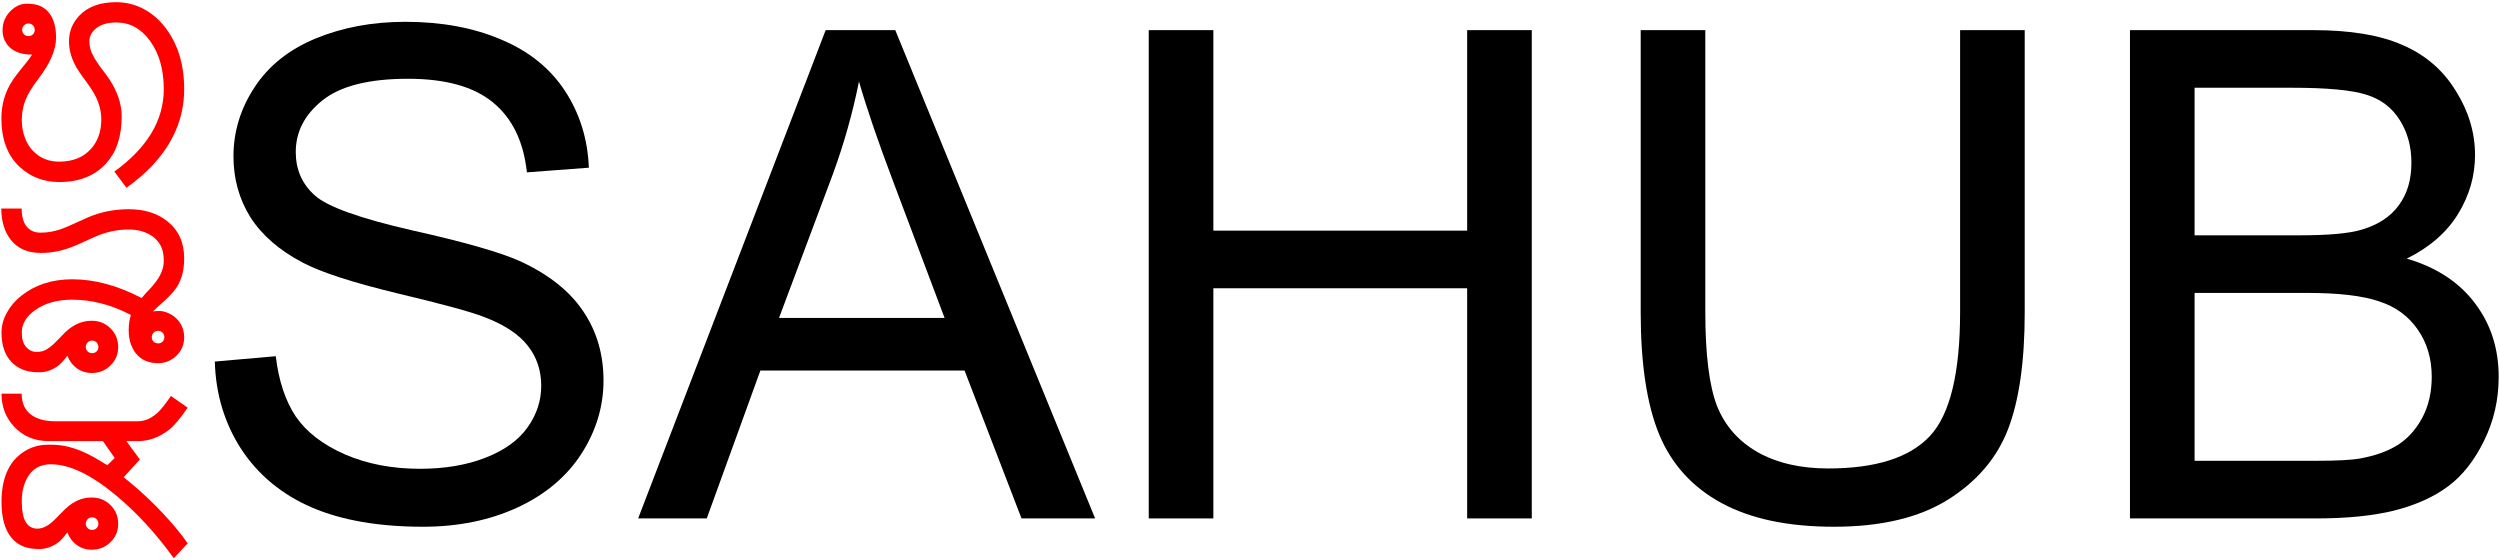
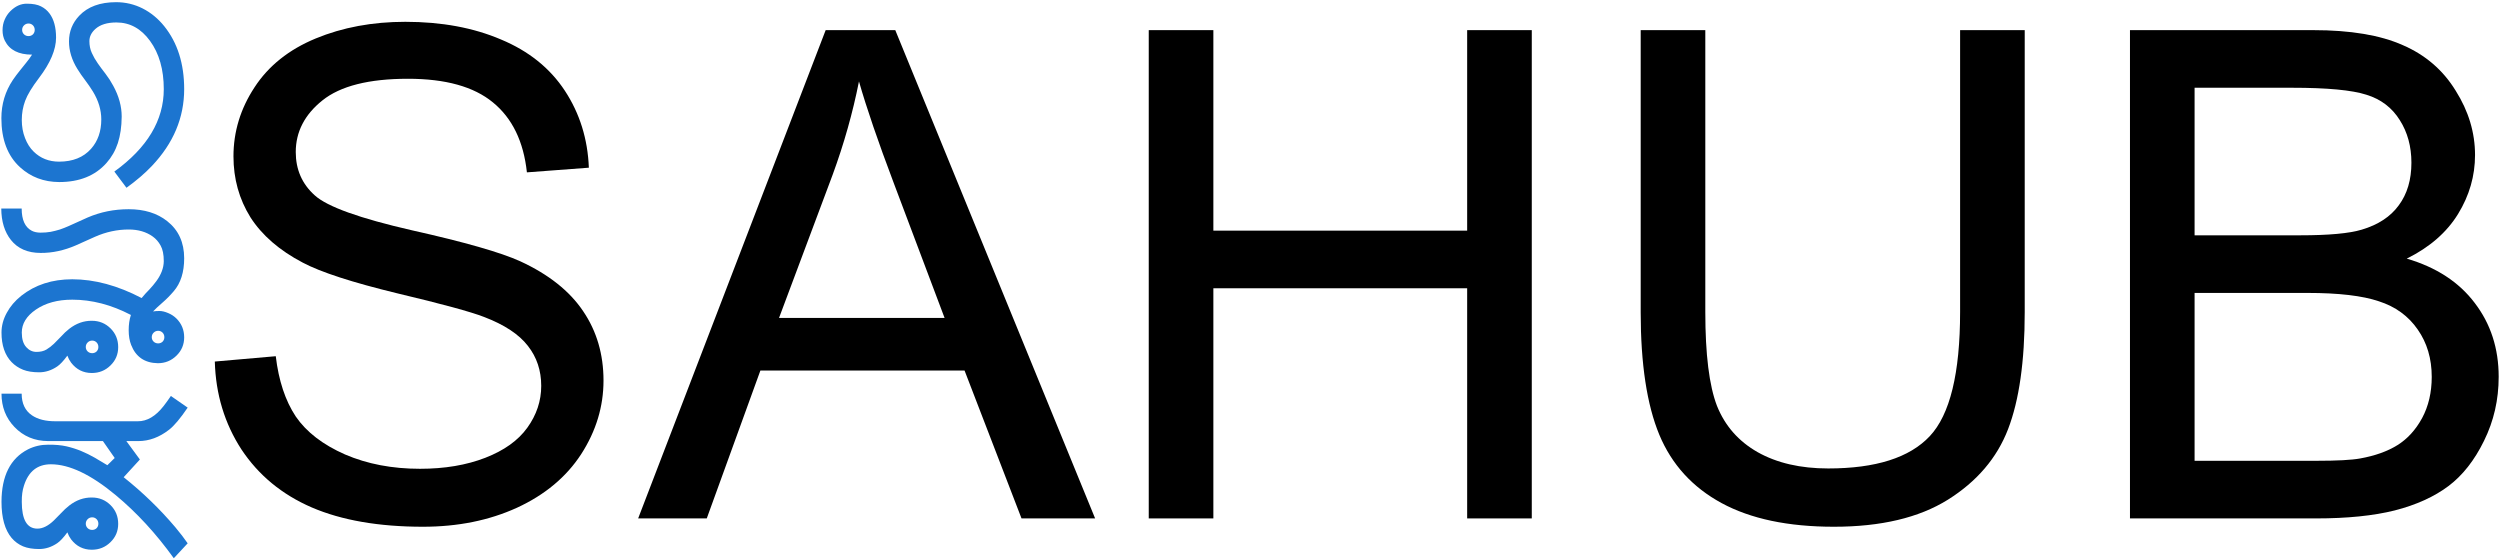
<svg xmlns="http://www.w3.org/2000/svg" width="733" height="164" viewBox="0 0 733 164" fill="none">
  <path d="M62.984 106.004L80.856 104.441C81.702 111.603 83.655 117.495 86.715 122.117C89.84 126.674 94.658 130.385 101.168 133.25C107.678 136.049 115.003 137.449 123.141 137.449C130.367 137.449 136.747 136.375 142.281 134.227C147.815 132.078 151.917 129.148 154.586 125.438C157.32 121.661 158.688 117.56 158.688 113.133C158.688 108.641 157.385 104.734 154.781 101.414C152.177 98.029 147.88 95.197 141.891 92.918C138.049 91.421 129.553 89.109 116.402 85.984C103.251 82.794 94.039 79.799 88.766 77C81.93 73.419 76.819 68.992 73.434 63.719C70.113 58.38 68.453 52.423 68.453 45.848C68.453 38.621 70.504 31.883 74.606 25.633C78.707 19.318 84.697 14.533 92.574 11.277C100.452 8.022 109.208 6.395 118.844 6.395C129.456 6.395 138.798 8.12 146.871 11.57C155.009 14.956 161.259 19.969 165.621 26.609C169.983 33.25 172.327 40.77 172.652 49.168L154.488 50.535C153.512 41.486 150.191 34.65 144.527 30.027C138.928 25.405 130.628 23.094 119.625 23.094C108.167 23.094 99.801 25.21 94.527 29.441C89.319 33.608 86.715 38.654 86.715 44.578C86.715 49.721 88.57 53.953 92.281 57.273C95.927 60.594 105.432 64.012 120.797 67.527C136.227 70.978 146.806 74.005 152.535 76.609C160.868 80.451 167.021 85.333 170.992 91.258C174.964 97.117 176.949 103.888 176.949 111.57C176.949 119.188 174.768 126.382 170.406 133.152C166.044 139.858 159.762 145.099 151.559 148.875C143.421 152.586 134.241 154.441 124.02 154.441C111.064 154.441 100.191 152.553 91.402 148.777C82.678 145.001 75.81 139.337 70.797 131.785C65.849 124.168 63.245 115.574 62.984 106.004Z" fill="black" />
  <path d="M187.105 152L242.086 8.836H262.496L321.09 152H299.508L282.809 108.641H222.945L207.223 152H187.105ZM228.414 93.211H276.949L262.008 53.562C257.451 41.518 254.065 31.622 251.852 23.875C250.029 33.055 247.457 42.169 244.137 51.219L228.414 93.211Z" fill="black" />
  <path d="M336.812 152V8.836H355.758V67.625H430.172V8.836H449.117V152H430.172V84.519H355.758V152H336.812Z" fill="black" />
  <path d="M574.703 8.836H593.648V91.551C593.648 105.939 592.021 117.365 588.766 125.828C585.51 134.292 579.618 141.193 571.09 146.531C562.626 151.805 551.493 154.441 537.691 154.441C524.28 154.441 513.31 152.13 504.781 147.508C496.253 142.885 490.165 136.212 486.52 127.488C482.874 118.699 481.051 106.72 481.051 91.551V8.836H499.996V91.453C499.996 103.888 501.135 113.068 503.414 118.992C505.758 124.852 509.729 129.376 515.328 132.566C520.992 135.757 527.893 137.352 536.031 137.352C549.964 137.352 559.892 134.194 565.816 127.879C571.741 121.564 574.703 109.422 574.703 91.453V8.836Z" fill="black" />
  <path d="M624.508 152V8.836H678.219C689.156 8.836 697.913 10.301 704.488 13.23C711.129 16.095 716.305 20.555 720.016 26.609C723.792 32.599 725.68 38.882 725.68 45.457C725.68 51.577 724.02 57.339 720.699 62.742C717.379 68.146 712.366 72.508 705.66 75.828C714.319 78.367 720.96 82.697 725.582 88.816C730.27 94.936 732.613 102.163 732.613 110.496C732.613 117.202 731.181 123.452 728.316 129.246C725.517 134.975 722.034 139.402 717.867 142.527C713.701 145.652 708.46 148.029 702.145 149.656C695.895 151.219 688.212 152 679.098 152H624.508ZM643.453 68.992H674.41C682.809 68.992 688.831 68.439 692.477 67.332C697.294 65.9 700.908 63.523 703.316 60.203C705.79 56.883 707.027 52.716 707.027 47.703C707.027 42.95 705.888 38.784 703.609 35.203C701.331 31.557 698.076 29.083 693.844 27.781C689.612 26.414 682.353 25.73 672.066 25.73H643.453V68.992ZM643.453 135.105H679.098C685.217 135.105 689.514 134.878 691.988 134.422C696.35 133.641 699.996 132.339 702.926 130.516C705.855 128.693 708.264 126.056 710.152 122.605C712.04 119.09 712.984 115.053 712.984 110.496C712.984 105.158 711.617 100.535 708.883 96.629C706.148 92.658 702.34 89.891 697.457 88.328C692.639 86.701 685.673 85.887 676.559 85.887H643.453V135.105Z" fill="black" />
-   <path d="M6.388 147.133C6.388 152.374 7.914 154.994 10.968 154.994C12.517 154.994 14.124 154.197 15.787 152.602C16.494 151.918 17.211 151.189 17.94 150.414C18.647 149.639 19.433 148.91 20.299 148.227C22.35 146.632 24.56 145.845 26.93 145.868C29.094 145.868 30.929 146.62 32.433 148.124C33.914 149.605 34.654 151.428 34.654 153.593C34.654 155.712 33.902 157.501 32.398 158.959C30.895 160.44 29.072 161.181 26.93 161.181C24.423 161.181 22.395 160.167 20.846 158.139C20.39 157.523 20.025 156.84 19.752 156.088C18.613 157.637 17.621 158.697 16.778 159.267C15.092 160.406 13.326 160.976 11.48 160.976C9.612 160.976 8.04 160.714 6.764 160.189C5.465 159.643 4.348 158.822 3.414 157.729C1.432 155.382 0.44 151.85 0.44 147.133C0.463 139.522 3.049 134.395 8.199 131.752C10.022 130.84 11.982 130.385 14.078 130.385C16.174 130.362 17.975 130.521 19.479 130.863C20.96 131.205 22.395 131.661 23.785 132.23C25.152 132.8 26.474 133.45 27.75 134.179L31.476 136.4L33.629 134.281L30.177 129.325H14.112C10.148 129.302 6.855 127.924 4.234 125.189C1.705 122.546 0.44 119.288 0.44 115.414H6.354C6.354 118.285 7.356 120.404 9.361 121.771C11.093 122.956 13.429 123.537 16.368 123.515H40.397C43.108 123.537 45.637 122.045 47.984 119.037C48.691 118.126 49.397 117.146 50.103 116.098L55.025 119.516C52.861 122.706 51.038 124.87 49.557 126.01C46.708 128.22 43.712 129.325 40.567 129.325H37.047L41.012 134.726L36.261 139.921C41.843 144.364 46.891 149.252 51.402 154.584C52.815 156.27 54.023 157.842 55.025 159.301L50.958 163.676C45.785 156.475 40.1 150.3 33.902 145.15C26.656 139.135 20.333 136.127 14.933 136.127C10.991 136.127 8.359 138.201 7.037 142.348C6.581 143.715 6.365 145.31 6.388 147.133ZM25.152 153.559C25.152 154.06 25.335 154.493 25.699 154.857C26.064 155.199 26.508 155.37 27.032 155.37C27.534 155.37 27.966 155.199 28.331 154.857C28.673 154.493 28.844 154.06 28.844 153.559C28.844 153.035 28.673 152.59 28.331 152.226C27.966 151.861 27.534 151.679 27.032 151.679C26.508 151.679 26.064 151.861 25.699 152.226C25.335 152.59 25.152 153.035 25.152 153.559Z" fill="#FF0000" />
-   <path d="M44.874 91.317C45.375 91.226 46.002 91.181 46.754 91.181C47.506 91.181 48.36 91.386 49.317 91.796C50.252 92.183 51.06 92.719 51.744 93.402C53.248 94.906 54 96.741 54 98.905C54 101.024 53.248 102.813 51.744 104.271C50.24 105.753 48.417 106.493 46.275 106.493C42.425 106.425 39.815 104.636 38.448 101.127C37.97 99.897 37.73 98.461 37.73 96.82C37.73 95.157 37.947 93.664 38.38 92.343C32.66 89.358 26.93 87.865 21.188 87.865C16.904 87.865 13.349 88.834 10.523 90.77C7.766 92.662 6.388 94.906 6.388 97.504C6.388 99.395 6.821 100.819 7.687 101.776C8.53 102.711 9.532 103.178 10.694 103.178C11.856 103.178 12.825 102.95 13.6 102.494C14.352 102.038 15.081 101.48 15.787 100.819C16.494 100.136 17.211 99.407 17.94 98.632C18.647 97.834 19.433 97.094 20.299 96.41C22.35 94.815 24.56 94.029 26.93 94.052C29.094 94.052 30.929 94.804 32.433 96.308C33.914 97.789 34.654 99.612 34.654 101.776C34.654 103.896 33.902 105.684 32.398 107.143C30.895 108.624 29.072 109.364 26.93 109.364C24.423 109.364 22.395 108.35 20.846 106.322C20.39 105.707 20.025 105.023 19.752 104.271C18.613 105.821 17.621 106.881 16.778 107.45C15.092 108.59 13.326 109.159 11.48 109.159C9.612 109.159 8.04 108.909 6.764 108.407C5.465 107.883 4.348 107.143 3.414 106.186C1.432 104.135 0.44 101.241 0.44 97.504C0.44 95.522 0.953 93.596 1.979 91.728C2.981 89.859 4.394 88.196 6.217 86.737C10.296 83.502 15.286 81.884 21.188 81.884C27.727 81.884 34.506 83.718 41.524 87.387C42.276 86.475 43.04 85.632 43.815 84.857C44.544 84.083 45.227 83.262 45.865 82.397C47.278 80.46 47.996 78.523 48.019 76.586C48.019 74.626 47.711 73.1 47.096 72.006C46.503 70.912 45.728 70.023 44.772 69.34C42.857 67.973 40.51 67.289 37.73 67.289C34.381 67.289 31.1 67.995 27.887 69.408L22.247 71.938C18.784 73.441 15.343 74.182 11.925 74.159C8.119 74.159 5.214 72.894 3.209 70.365C1.341 68.018 0.395 64.942 0.372 61.137H6.354C6.354 64.463 7.345 66.64 9.327 67.665C10.034 68.03 10.899 68.212 11.925 68.212C12.95 68.212 13.93 68.132 14.864 67.973C15.776 67.79 16.676 67.562 17.564 67.289C18.43 66.993 19.273 66.662 20.094 66.298L25.699 63.769C29.459 62.151 33.469 61.342 37.73 61.342C42.31 61.342 46.07 62.504 49.01 64.828C52.337 67.449 54 71.083 54 75.731C54 79.81 52.975 83.034 50.924 85.404C49.876 86.635 48.77 87.751 47.608 88.754C46.446 89.757 45.535 90.611 44.874 91.317ZM44.498 98.871C44.498 99.372 44.68 99.805 45.045 100.17C45.41 100.512 45.854 100.683 46.378 100.683C46.879 100.683 47.312 100.512 47.677 100.17C48.019 99.805 48.19 99.372 48.19 98.871C48.19 98.347 48.019 97.903 47.677 97.538C47.312 97.174 46.879 96.991 46.378 96.991C45.854 96.991 45.41 97.174 45.045 97.538C44.68 97.903 44.498 98.347 44.498 98.871ZM25.152 101.742C25.152 102.243 25.335 102.676 25.699 103.041C26.064 103.383 26.508 103.554 27.032 103.554C27.534 103.554 27.966 103.383 28.331 103.041C28.673 102.676 28.844 102.243 28.844 101.742C28.844 101.218 28.673 100.774 28.331 100.409C27.966 100.045 27.534 99.862 27.032 99.862C26.508 99.862 26.064 100.045 25.699 100.409C25.335 100.774 25.152 101.218 25.152 101.742Z" fill="#FF0000" />
-   <path d="M33.526 50.302C43.188 43.329 48.019 35.274 48.019 26.137C48.019 20.395 46.674 15.678 43.985 11.986C41.365 8.386 38.084 6.586 34.142 6.586C31.43 6.586 29.368 7.224 27.955 8.5C26.793 9.548 26.212 10.733 26.212 12.055C26.212 13.354 26.451 14.516 26.93 15.541C27.385 16.566 27.966 17.58 28.673 18.583C29.356 19.563 30.108 20.577 30.929 21.625C31.772 22.719 32.535 23.904 33.219 25.18C34.859 28.188 35.68 31.184 35.68 34.169C35.657 37.131 35.281 39.729 34.552 41.962C33.823 44.172 32.706 46.12 31.202 47.807C27.898 51.521 23.284 53.378 17.359 53.378C12.848 53.355 9.02 51.908 5.875 49.037C2.229 45.71 0.406 40.914 0.406 34.648C0.406 30.546 1.523 26.82 3.756 23.471C4.394 22.537 5.055 21.648 5.738 20.805L7.687 18.378C8.325 17.603 8.894 16.817 9.396 16.02C5.453 16.02 2.799 14.664 1.432 11.952C0.976 11.041 0.748 10.015 0.748 8.876C0.748 7.737 0.953 6.7 1.363 5.766C1.773 4.809 2.32 3.988 3.004 3.305C4.508 1.801 6.137 1.06 7.892 1.083C9.646 1.083 11.025 1.345 12.027 1.869C13.03 2.37 13.862 3.065 14.523 3.954C15.799 5.663 16.436 8.021 16.436 11.029C16.436 14.538 14.762 18.492 11.412 22.89C9.384 25.556 8.04 27.777 7.379 29.555C6.718 31.332 6.388 33.2 6.388 35.16C6.388 37.097 6.707 38.874 7.345 40.492C7.96 42.087 8.792 43.398 9.84 44.423C11.845 46.405 14.34 47.397 17.325 47.397C21.336 47.397 24.457 46.143 26.69 43.637C28.696 41.381 29.698 38.51 29.698 35.023C29.698 32.243 28.878 29.509 27.237 26.82C26.531 25.681 25.779 24.587 24.981 23.539C24.161 22.468 23.398 21.363 22.691 20.224C21.051 17.58 20.23 14.892 20.23 12.157C20.23 9.241 21.233 6.723 23.238 4.604C25.745 1.96 29.345 0.639 34.039 0.639C36.796 0.639 39.394 1.254 41.832 2.484C44.247 3.715 46.355 5.447 48.155 7.68C52.052 12.533 54 18.686 54 26.137C54 34.499 50.844 42.008 44.532 48.661C42.481 50.826 39.998 52.956 37.081 55.053L33.526 50.302ZM6.49 8.773C6.49 9.275 6.673 9.708 7.037 10.072C7.402 10.414 7.846 10.585 8.37 10.585C8.871 10.585 9.304 10.414 9.669 10.072C10.011 9.708 10.182 9.275 10.182 8.773C10.182 8.249 10.011 7.805 9.669 7.44C9.304 7.076 8.871 6.894 8.37 6.894C7.846 6.894 7.402 7.076 7.037 7.44C6.673 7.805 6.49 8.249 6.49 8.773Z" fill="#FF0000" />
+   <path d="M6.388 147.133C6.388 152.374 7.914 154.994 10.968 154.994C12.517 154.994 14.124 154.197 15.787 152.602C16.494 151.918 17.211 151.189 17.94 150.414C18.647 149.639 19.433 148.91 20.299 148.227C22.35 146.632 24.56 145.845 26.93 145.868C29.094 145.868 30.929 146.62 32.433 148.124C33.914 149.605 34.654 151.428 34.654 153.593C34.654 155.712 33.902 157.501 32.398 158.959C30.895 160.44 29.072 161.181 26.93 161.181C24.423 161.181 22.395 160.167 20.846 158.139C20.39 157.523 20.025 156.84 19.752 156.088C18.613 157.637 17.621 158.697 16.778 159.267C15.092 160.406 13.326 160.976 11.48 160.976C9.612 160.976 8.04 160.714 6.764 160.189C5.465 159.643 4.348 158.822 3.414 157.729C1.432 155.382 0.44 151.85 0.44 147.133C0.463 139.522 3.049 134.395 8.199 131.752C10.022 130.84 11.982 130.385 14.078 130.385C16.174 130.362 17.975 130.521 19.479 130.863C20.96 131.205 22.395 131.661 23.785 132.23C25.152 132.8 26.474 133.45 27.75 134.179L31.476 136.4L33.629 134.281L30.177 129.325H14.112C10.148 129.302 6.855 127.924 4.234 125.189C1.705 122.546 0.44 119.288 0.44 115.414H6.354C6.354 118.285 7.356 120.404 9.361 121.771C11.093 122.956 13.429 123.537 16.368 123.515H40.397C43.108 123.537 45.637 122.045 47.984 119.037C48.691 118.126 49.397 117.146 50.103 116.098L55.025 119.516C52.861 122.706 51.038 124.87 49.557 126.01C46.708 128.22 43.712 129.325 40.567 129.325H37.047L41.012 134.726L36.261 139.921C41.843 144.364 46.891 149.252 51.402 154.584C52.815 156.27 54.023 157.842 55.025 159.301L50.958 163.676C45.785 156.475 40.1 150.3 33.902 145.15C26.656 139.135 20.333 136.127 14.933 136.127C10.991 136.127 8.359 138.201 7.037 142.348C6.581 143.715 6.365 145.31 6.388 147.133ZM25.152 153.559C25.152 154.06 25.335 154.493 25.699 154.857C26.064 155.199 26.508 155.37 27.032 155.37C27.534 155.37 27.966 155.199 28.331 154.857C28.673 154.493 28.844 154.06 28.844 153.559C28.844 153.035 28.673 152.59 28.331 152.226C27.966 151.861 27.534 151.679 27.032 151.679C26.508 151.679 26.064 151.861 25.699 152.226C25.335 152.59 25.152 153.035 25.152 153.559Z" fill="#1C75D0" />
+   <path d="M44.874 91.317C45.375 91.226 46.002 91.181 46.754 91.181C47.506 91.181 48.36 91.386 49.317 91.796C50.252 92.183 51.06 92.719 51.744 93.402C53.248 94.906 54 96.741 54 98.905C54 101.024 53.248 102.813 51.744 104.271C50.24 105.753 48.417 106.493 46.275 106.493C42.425 106.425 39.815 104.636 38.448 101.127C37.97 99.897 37.73 98.461 37.73 96.82C37.73 95.157 37.947 93.664 38.38 92.343C32.66 89.358 26.93 87.865 21.188 87.865C16.904 87.865 13.349 88.834 10.523 90.77C7.766 92.662 6.388 94.906 6.388 97.504C6.388 99.395 6.821 100.819 7.687 101.776C8.53 102.711 9.532 103.178 10.694 103.178C11.856 103.178 12.825 102.95 13.6 102.494C14.352 102.038 15.081 101.48 15.787 100.819C16.494 100.136 17.211 99.407 17.94 98.632C18.647 97.834 19.433 97.094 20.299 96.41C22.35 94.815 24.56 94.029 26.93 94.052C29.094 94.052 30.929 94.804 32.433 96.308C33.914 97.789 34.654 99.612 34.654 101.776C34.654 103.896 33.902 105.684 32.398 107.143C30.895 108.624 29.072 109.364 26.93 109.364C24.423 109.364 22.395 108.35 20.846 106.322C20.39 105.707 20.025 105.023 19.752 104.271C18.613 105.821 17.621 106.881 16.778 107.45C15.092 108.59 13.326 109.159 11.48 109.159C9.612 109.159 8.04 108.909 6.764 108.407C5.465 107.883 4.348 107.143 3.414 106.186C1.432 104.135 0.44 101.241 0.44 97.504C0.44 95.522 0.953 93.596 1.979 91.728C2.981 89.859 4.394 88.196 6.217 86.737C10.296 83.502 15.286 81.884 21.188 81.884C27.727 81.884 34.506 83.718 41.524 87.387C42.276 86.475 43.04 85.632 43.815 84.857C44.544 84.083 45.227 83.262 45.865 82.397C47.278 80.46 47.996 78.523 48.019 76.586C48.019 74.626 47.711 73.1 47.096 72.006C46.503 70.912 45.728 70.023 44.772 69.34C42.857 67.973 40.51 67.289 37.73 67.289C34.381 67.289 31.1 67.995 27.887 69.408L22.247 71.938C18.784 73.441 15.343 74.182 11.925 74.159C8.119 74.159 5.214 72.894 3.209 70.365C1.341 68.018 0.395 64.942 0.372 61.137H6.354C6.354 64.463 7.345 66.64 9.327 67.665C10.034 68.03 10.899 68.212 11.925 68.212C12.95 68.212 13.93 68.132 14.864 67.973C15.776 67.79 16.676 67.562 17.564 67.289C18.43 66.993 19.273 66.662 20.094 66.298L25.699 63.769C29.459 62.151 33.469 61.342 37.73 61.342C42.31 61.342 46.07 62.504 49.01 64.828C52.337 67.449 54 71.083 54 75.731C54 79.81 52.975 83.034 50.924 85.404C49.876 86.635 48.77 87.751 47.608 88.754C46.446 89.757 45.535 90.611 44.874 91.317ZM44.498 98.871C44.498 99.372 44.68 99.805 45.045 100.17C45.41 100.512 45.854 100.683 46.378 100.683C46.879 100.683 47.312 100.512 47.677 100.17C48.019 99.805 48.19 99.372 48.19 98.871C48.19 98.347 48.019 97.903 47.677 97.538C47.312 97.174 46.879 96.991 46.378 96.991C45.854 96.991 45.41 97.174 45.045 97.538C44.68 97.903 44.498 98.347 44.498 98.871ZM25.152 101.742C25.152 102.243 25.335 102.676 25.699 103.041C26.064 103.383 26.508 103.554 27.032 103.554C27.534 103.554 27.966 103.383 28.331 103.041C28.673 102.676 28.844 102.243 28.844 101.742C28.844 101.218 28.673 100.774 28.331 100.409C27.966 100.045 27.534 99.862 27.032 99.862C26.508 99.862 26.064 100.045 25.699 100.409C25.335 100.774 25.152 101.218 25.152 101.742Z" fill="#1C75D0" />
+   <path d="M33.526 50.302C43.188 43.329 48.019 35.274 48.019 26.137C48.019 20.395 46.674 15.678 43.985 11.986C41.365 8.386 38.084 6.586 34.142 6.586C31.43 6.586 29.368 7.224 27.955 8.5C26.793 9.548 26.212 10.733 26.212 12.055C26.212 13.354 26.451 14.516 26.93 15.541C27.385 16.566 27.966 17.58 28.673 18.583C29.356 19.563 30.108 20.577 30.929 21.625C31.772 22.719 32.535 23.904 33.219 25.18C34.859 28.188 35.68 31.184 35.68 34.169C35.657 37.131 35.281 39.729 34.552 41.962C33.823 44.172 32.706 46.12 31.202 47.807C27.898 51.521 23.284 53.378 17.359 53.378C12.848 53.355 9.02 51.908 5.875 49.037C2.229 45.71 0.406 40.914 0.406 34.648C0.406 30.546 1.523 26.82 3.756 23.471C4.394 22.537 5.055 21.648 5.738 20.805L7.687 18.378C8.325 17.603 8.894 16.817 9.396 16.02C5.453 16.02 2.799 14.664 1.432 11.952C0.976 11.041 0.748 10.015 0.748 8.876C0.748 7.737 0.953 6.7 1.363 5.766C1.773 4.809 2.32 3.988 3.004 3.305C4.508 1.801 6.137 1.06 7.892 1.083C9.646 1.083 11.025 1.345 12.027 1.869C13.03 2.37 13.862 3.065 14.523 3.954C15.799 5.663 16.436 8.021 16.436 11.029C16.436 14.538 14.762 18.492 11.412 22.89C9.384 25.556 8.04 27.777 7.379 29.555C6.718 31.332 6.388 33.2 6.388 35.16C6.388 37.097 6.707 38.874 7.345 40.492C7.96 42.087 8.792 43.398 9.84 44.423C11.845 46.405 14.34 47.397 17.325 47.397C21.336 47.397 24.457 46.143 26.69 43.637C28.696 41.381 29.698 38.51 29.698 35.023C29.698 32.243 28.878 29.509 27.237 26.82C26.531 25.681 25.779 24.587 24.981 23.539C24.161 22.468 23.398 21.363 22.691 20.224C21.051 17.58 20.23 14.892 20.23 12.157C20.23 9.241 21.233 6.723 23.238 4.604C25.745 1.96 29.345 0.639 34.039 0.639C36.796 0.639 39.394 1.254 41.832 2.484C44.247 3.715 46.355 5.447 48.155 7.68C52.052 12.533 54 18.686 54 26.137C54 34.499 50.844 42.008 44.532 48.661C42.481 50.826 39.998 52.956 37.081 55.053L33.526 50.302ZM6.49 8.773C6.49 9.275 6.673 9.708 7.037 10.072C7.402 10.414 7.846 10.585 8.37 10.585C8.871 10.585 9.304 10.414 9.669 10.072C10.011 9.708 10.182 9.275 10.182 8.773C10.182 8.249 10.011 7.805 9.669 7.44C9.304 7.076 8.871 6.894 8.37 6.894C7.846 6.894 7.402 7.076 7.037 7.44C6.673 7.805 6.49 8.249 6.49 8.773Z" fill="#1C75D0" />
</svg>
